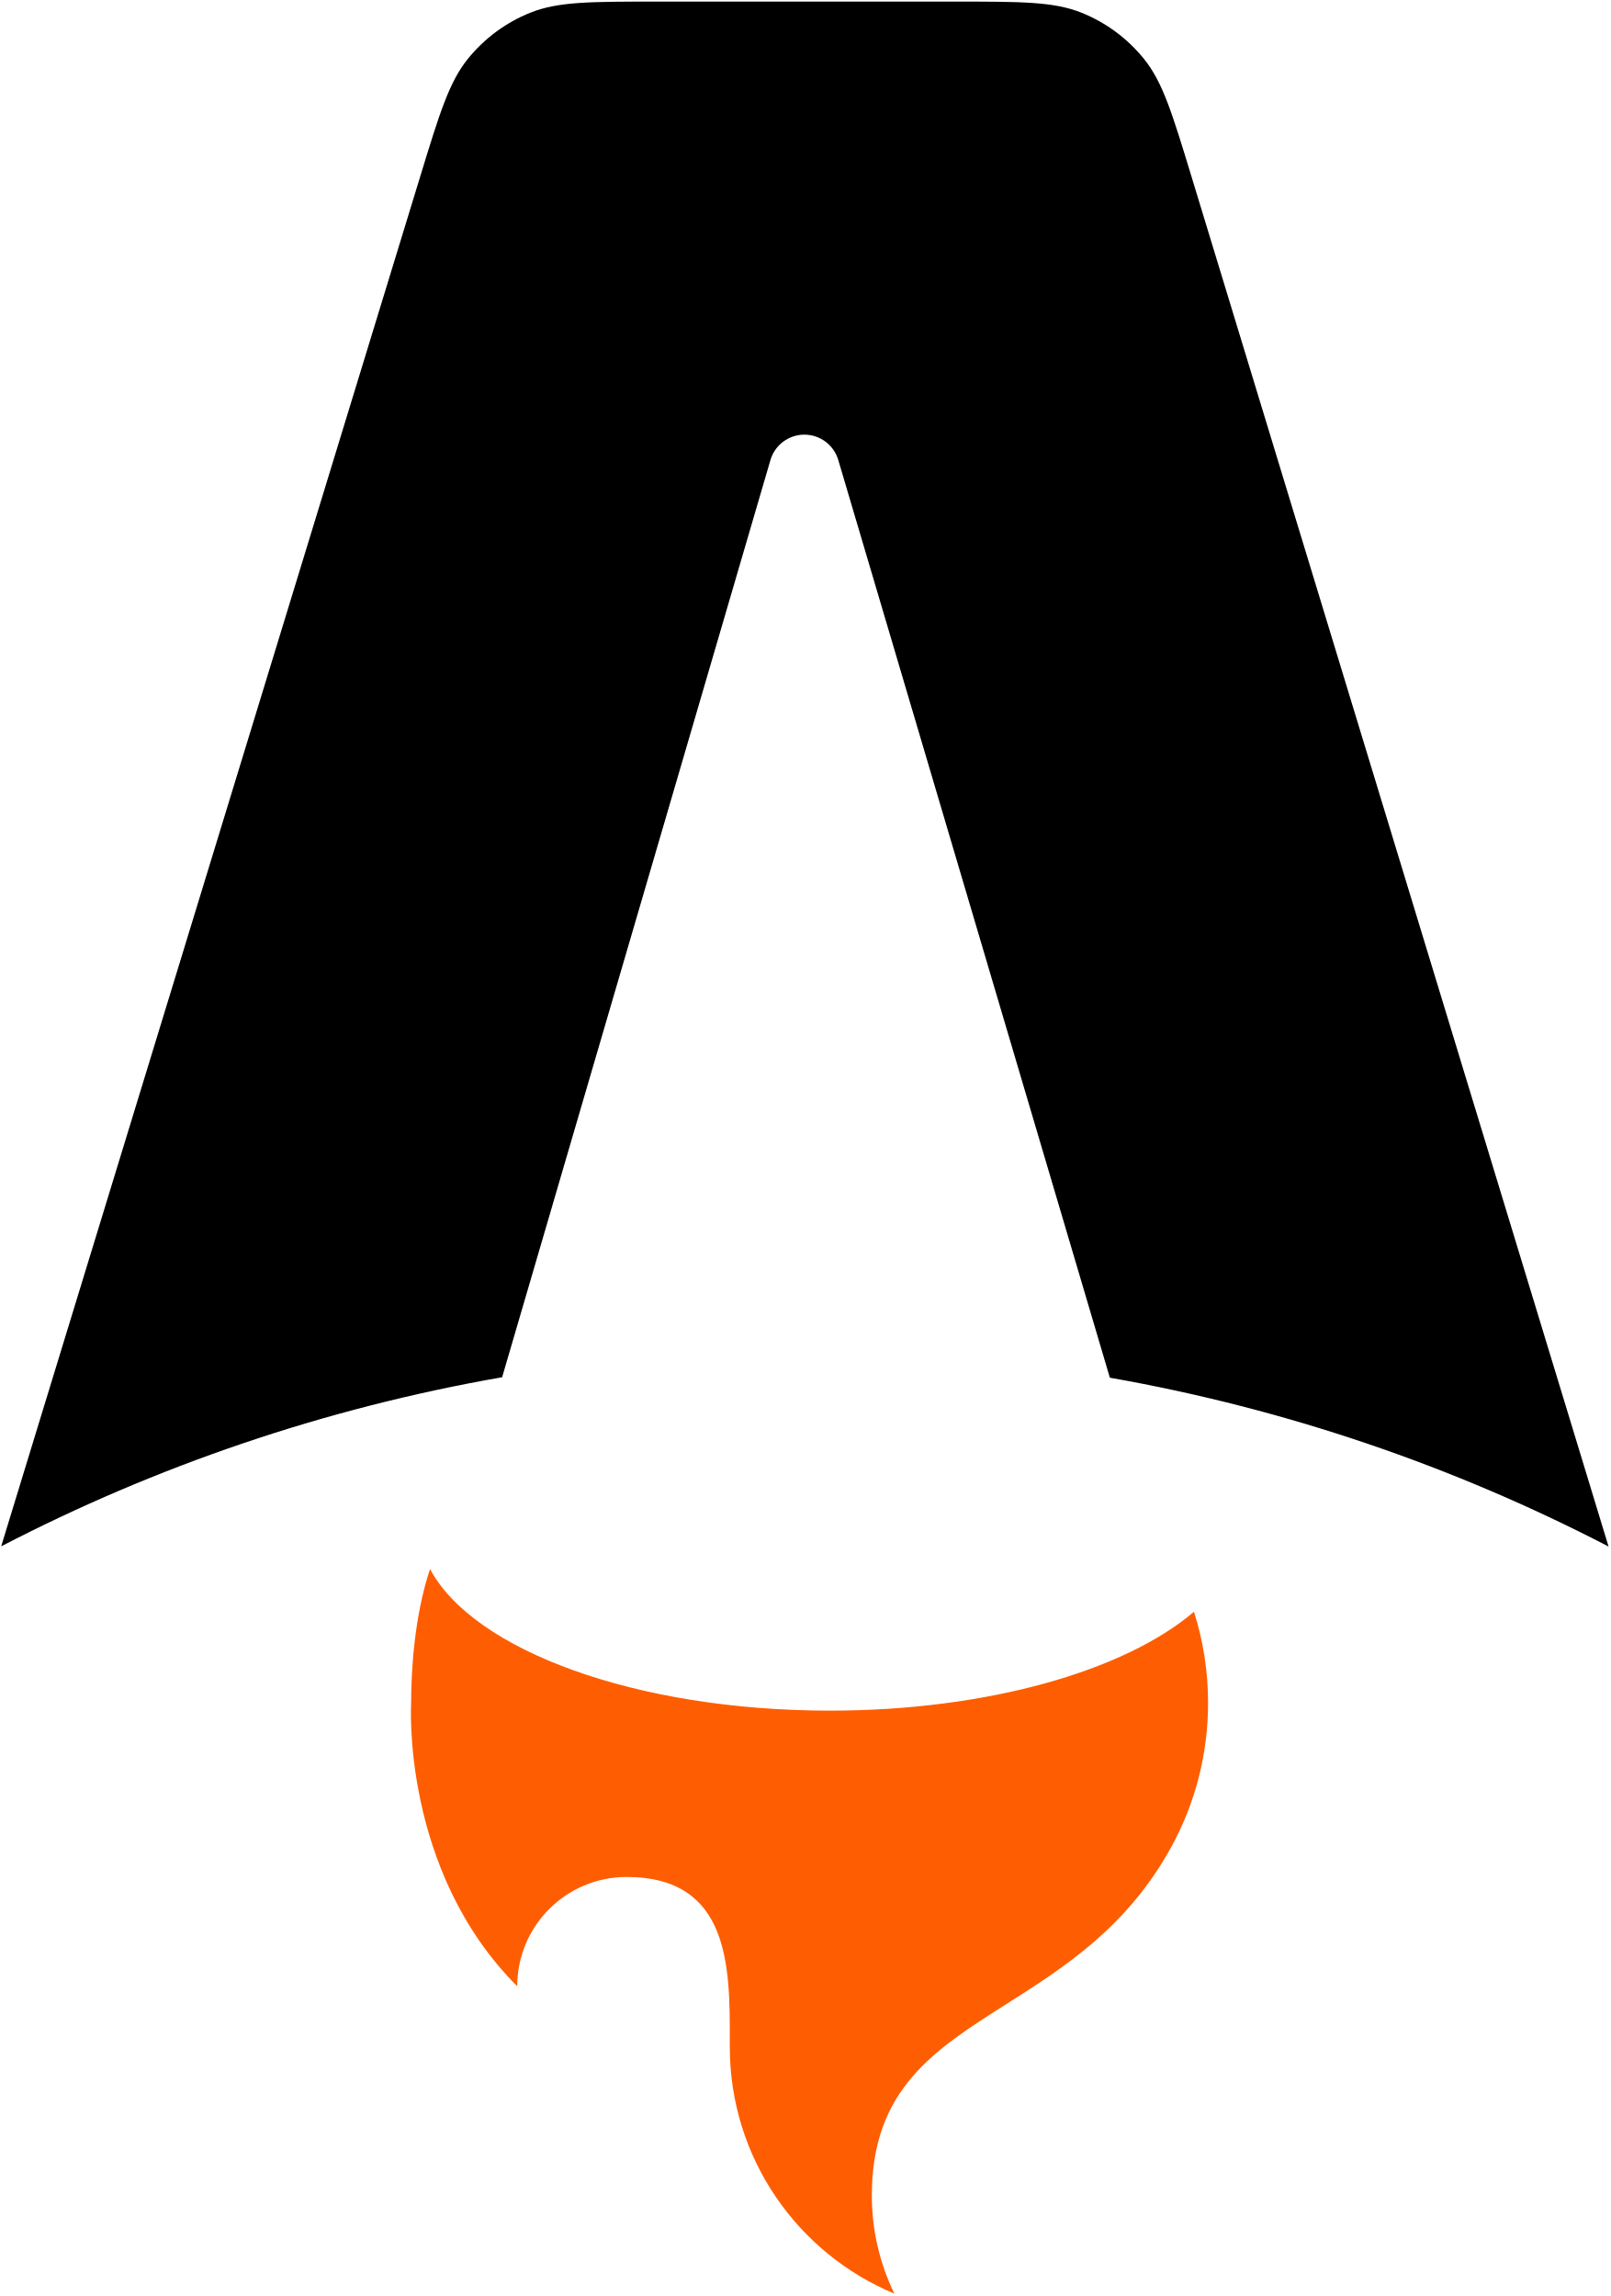
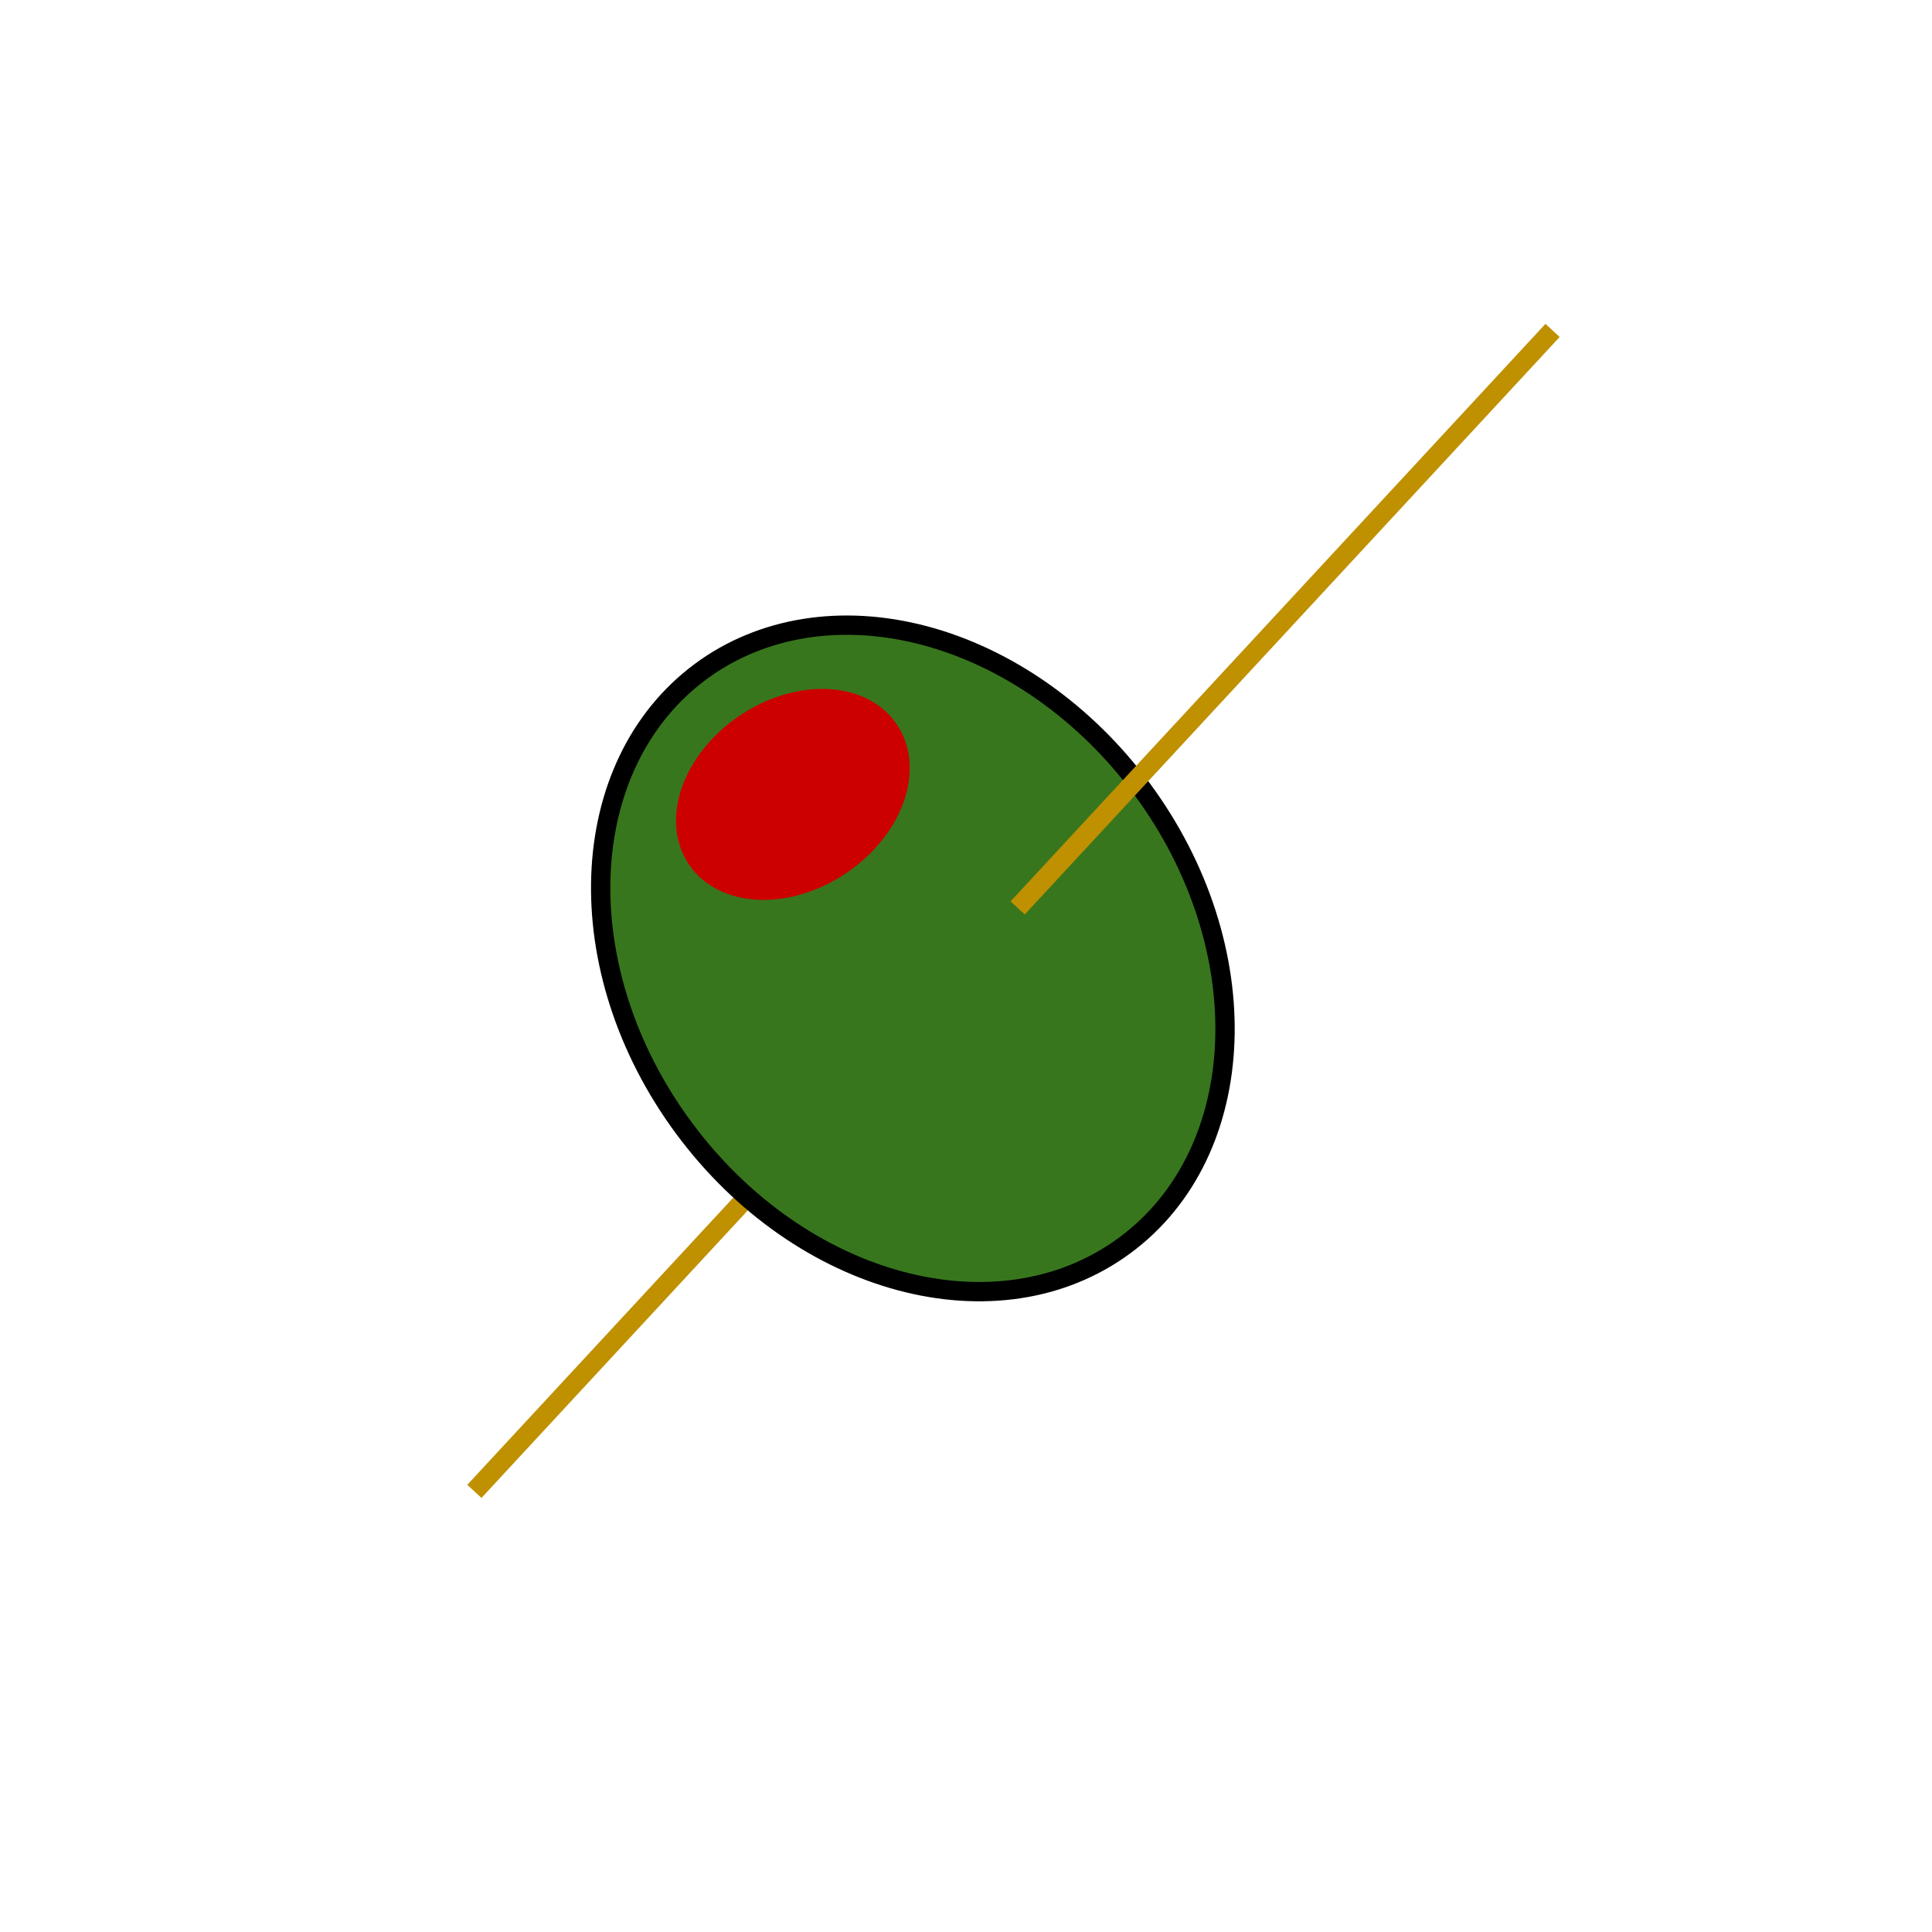
- <svg viewBox="0 0 627 894" fill="none">
-   <path fill-rule="evenodd" clip-rule="evenodd" d="M445.433 22.983C452.722 32.032 456.439 44.243 463.873 68.665L626.281 602.176C566.234 571.026 500.957 548.56 432.115 536.439L326.371 179.099C324.641 173.252 319.27 169.241 313.173 169.241C307.06 169.241 301.68 173.273 299.963 179.14L195.5 536.259C126.338 548.325 60.763 570.832 0.459 602.095L163.664 68.541C171.121 44.162 174.85 31.972 182.14 22.939C188.575 14.965 196.946 8.772 206.454 4.95C217.224 0.622 229.971 0.622 255.466 0.622H372.034C397.562 0.622 410.326 0.622 421.106 4.96C430.622 8.789 438.998 14.995 445.433 22.983Z" fill="currentColor" />
-   <path fill-rule="evenodd" clip-rule="evenodd" d="M464.867 627.566C438.094 650.46 384.655 666.073 323.101 666.073C247.551 666.073 184.229 642.553 167.426 610.921C161.419 629.05 160.072 649.798 160.072 663.052C160.072 663.052 156.114 728.134 201.38 773.401C201.38 749.896 220.435 730.842 243.939 730.842C284.226 730.842 284.181 765.99 284.144 794.506C284.143 795.36 284.142 796.209 284.142 797.051C284.142 840.333 310.595 877.436 348.215 893.075C342.596 881.518 339.444 868.54 339.444 854.825C339.444 813.545 363.679 798.175 391.845 780.311C414.255 766.098 439.155 750.307 456.315 718.629C465.268 702.101 470.352 683.17 470.352 663.052C470.352 650.68 468.43 638.757 464.867 627.566Z" fill="#FF5D01" />
+ <svg xmlns="http://www.w3.org/2000/svg" version="1.1" viewBox="0.0 0.0 100.0 100.0" fill="none" stroke="none" stroke-linecap="square" stroke-miterlimit="10">
+   <clipPath id="p.0">
+     <path d="m0 0l100.0 0l0 100.0l-100.0 0l0 -100.0z" clip-rule="nonzero" />
+   </clipPath>
+   <g clip-path="url(#p.0)">
+     <path fill="#000000" fill-opacity="0.0" d="m0 0l100.0 0l0 100.0l-100.0 0z" fill-rule="evenodd" />
+     <path fill="#000000" fill-opacity="0.0" d="m24.554 77.193l27.685 -29.89" fill-rule="evenodd" />
+     <path stroke="#bf9000" stroke-width="1.0" stroke-linejoin="round" stroke-linecap="butt" d="m24.554 77.193l27.685 -29.89" fill-rule="evenodd" />
+     <path fill="#38761d" d="m35.391 58.377l0 0c-6.062 -8.202 -5.667 -18.778 0.882 -23.622l0 0c3.145 -2.326 7.318 -2.993 11.6 -1.853c4.282 1.14 8.324 3.993 11.235 7.932l0 0c6.062 8.202 5.667 18.778 -0.882 23.622l0 0c-6.549 4.844 -16.773 2.123 -22.835 -6.079z" fill-rule="evenodd" />
+     <path stroke="#000000" stroke-width="1.0" stroke-linejoin="round" stroke-linecap="butt" d="m35.391 58.377l0 0c-6.062 -8.202 -5.667 -18.778 0.882 -23.622l0 0c3.145 -2.326 7.318 -2.993 11.6 -1.853c4.282 1.14 8.324 3.993 11.235 7.932l0 0c6.062 8.202 5.667 18.778 -0.882 23.622l0 0c-6.549 4.844 -16.773 2.123 -22.835 -6.079z" fill-rule="evenodd" />
+     <path fill="#cc0000" d="m43.527 44.772l0 0c-2.74 1.853 -6.075 1.719 -7.449 -0.299l0 0c-0.66 -0.969 -0.77 -2.252 -0.306 -3.566c0.464 -1.314 1.463 -2.552 2.779 -3.442l0 0c2.74 -1.853 6.075 -1.719 7.449 0.299l0 0c1.374 2.018 0.267 5.155 -2.472 7.008z" fill-rule="evenodd" />
+     <path stroke="#cc0000" stroke-width="1.0" stroke-linejoin="round" stroke-linecap="butt" d="m43.527 44.772l0 0c-2.74 1.853 -6.075 1.719 -7.449 -0.299l0 0c-0.66 -0.969 -0.77 -2.252 -0.306 -3.566c0.464 -1.314 1.463 -2.552 2.779 -3.442l0 0c2.74 -1.853 6.075 -1.719 7.449 0.299l0 0c1.374 2.018 0.267 5.155 -2.472 7.008z" fill-rule="evenodd" />
+     <path fill="#000000" fill-opacity="0.0" d="m52.675 46.993l27.685 -29.89" fill-rule="evenodd" />
+     <path stroke="#bf9000" stroke-width="1.0" stroke-linejoin="round" stroke-linecap="butt" d="m52.675 46.993l27.685 -29.89" fill-rule="evenodd" />
+   </g>
</svg>
